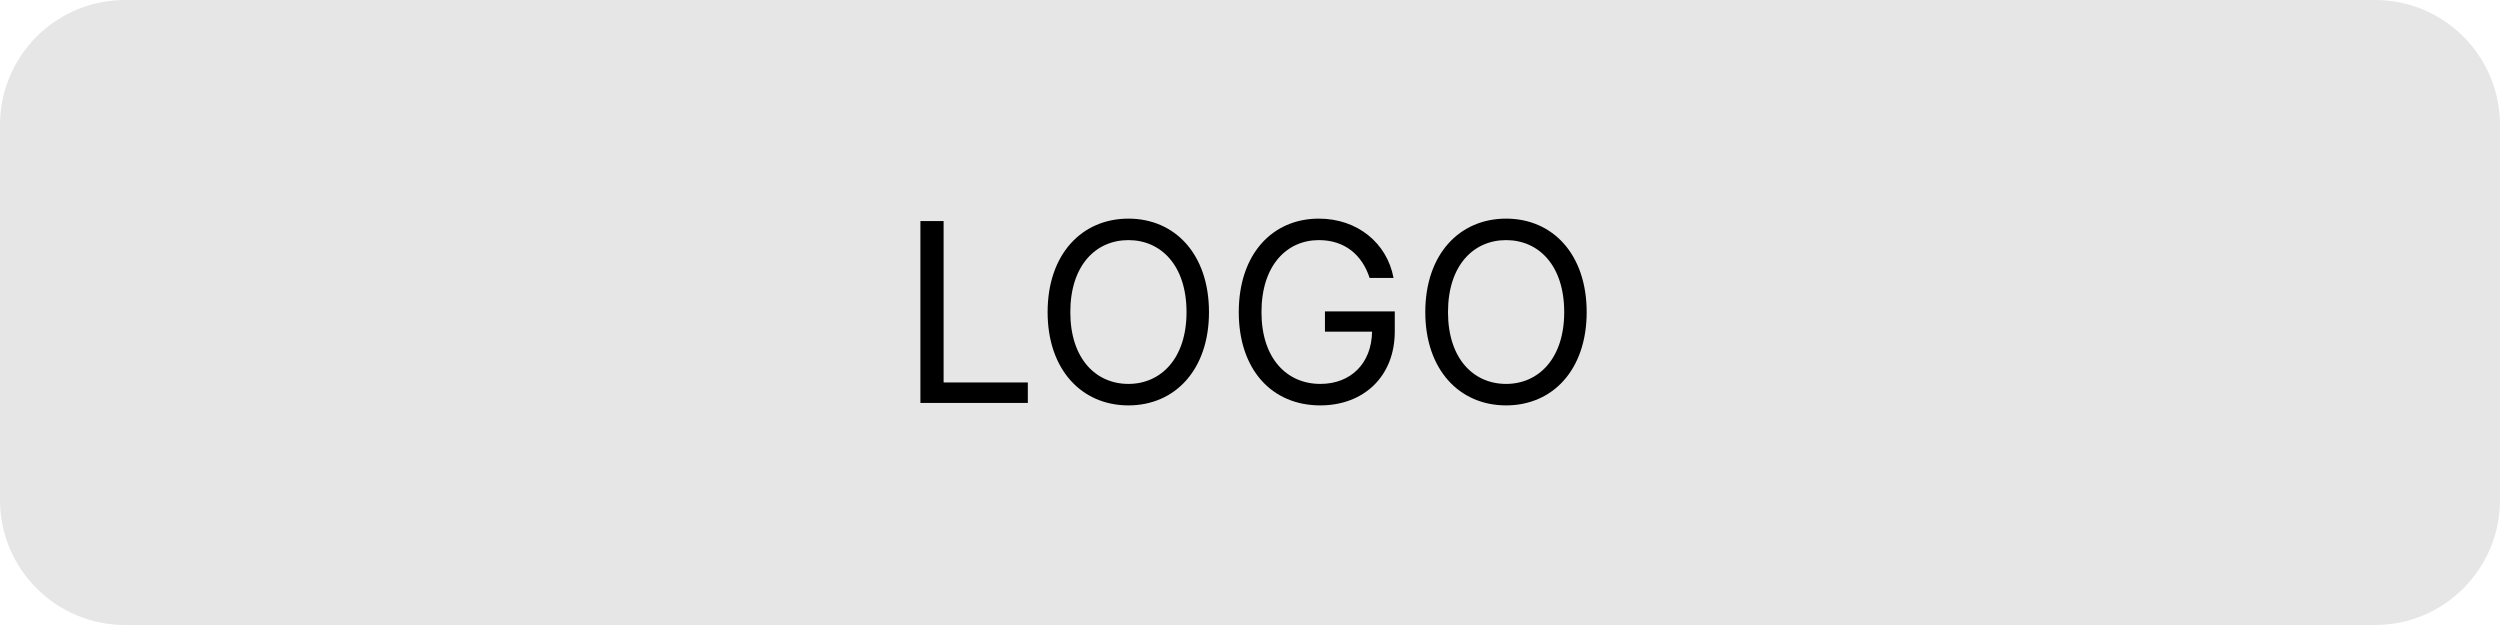
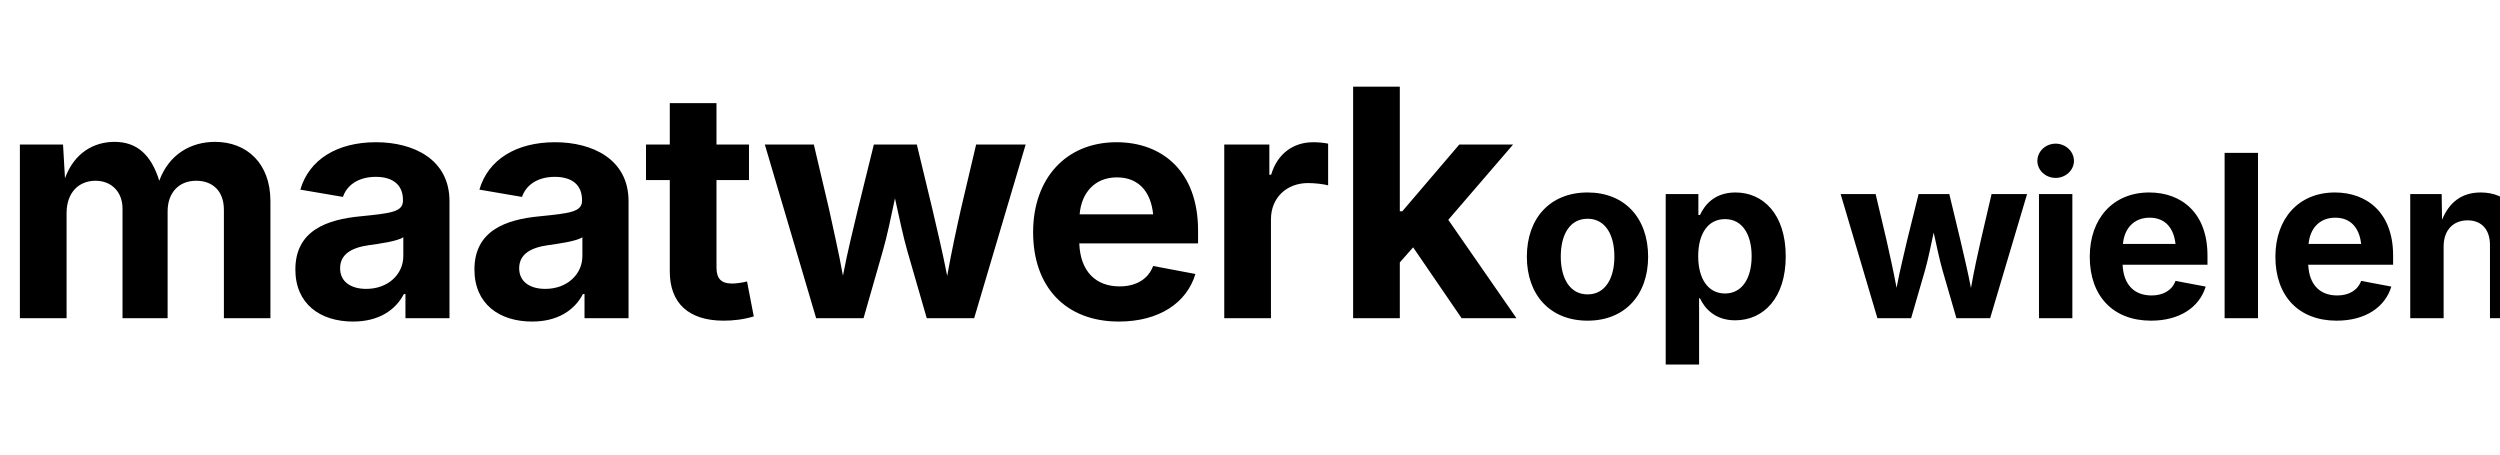
- <svg xmlns="http://www.w3.org/2000/svg" width="160" height="40" viewBox="0 0 160 40" fill="none">
-   <rect width="160" height="40" rx="8" fill="currentColor" opacity="0.1" />
-   <text x="50%" y="50%" dominant-baseline="middle" text-anchor="middle" fill="currentColor" font-size="16" font-family="Inter, sans-serif">LOGO</text>
+ <svg xmlns="http://www.w3.org/2000/svg" viewBox="0 0 220 40" fill="none">
+   <text x="0" y="28" font-family="Inter, sans-serif" font-size="28" font-weight="700" letter-spacing="-0.5" fill="currentColor">
+     maatwerk<tspan font-size="20"> op wielen</tspan>
+   </text>
</svg>
